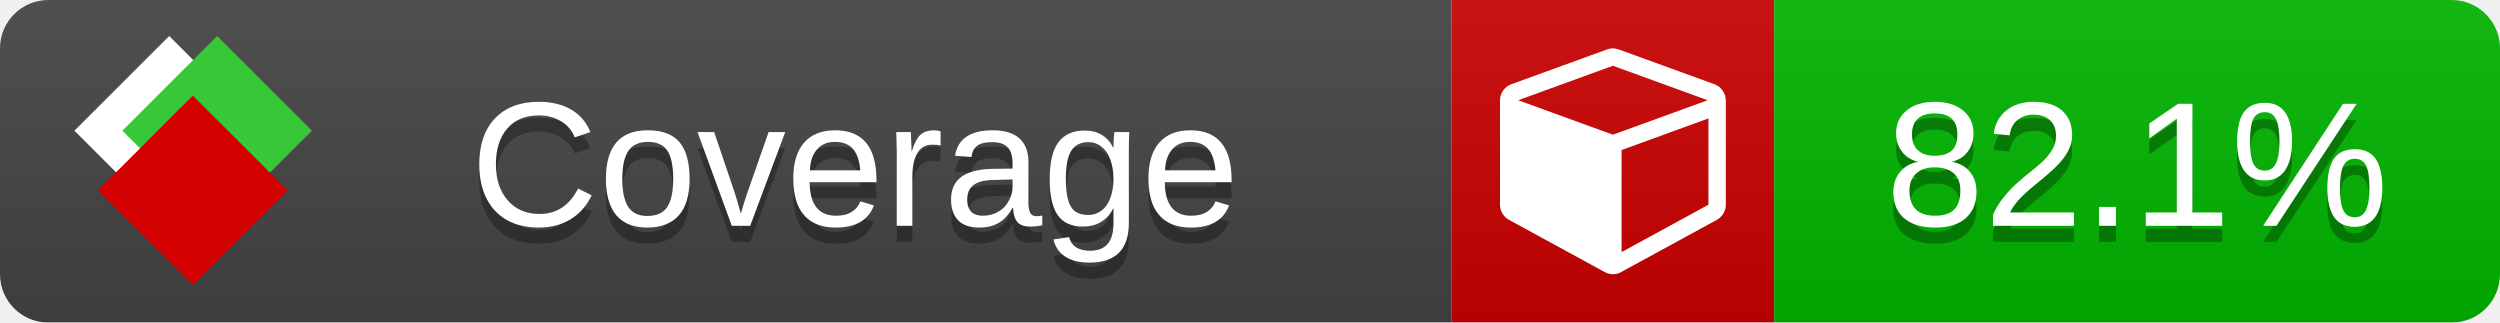
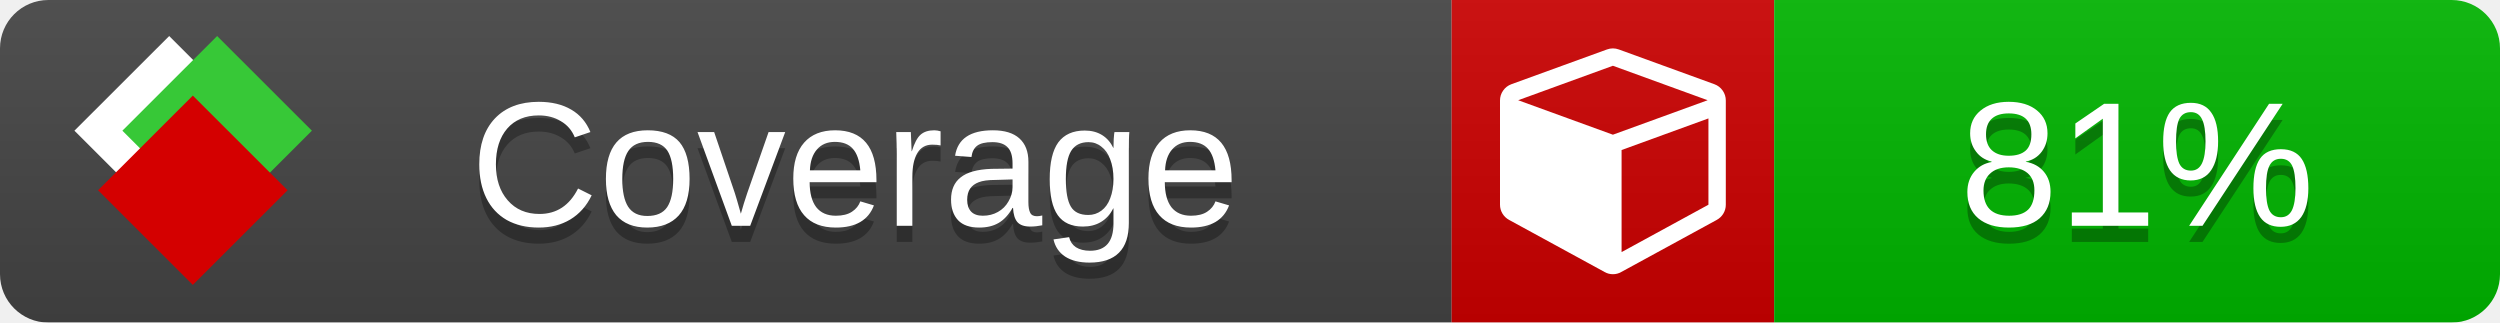
<svg xmlns="http://www.w3.org/2000/svg" xmlns:xlink="http://www.w3.org/1999/xlink" width="155" height="20">
  <style type="text/css">
          
            @keyframes fade1 {
                0% { visibility: visible; opacity: 1; }
               23% { visibility: visible; opacity: 1; }
               25% { visibility: hidden; opacity: 0; }
               48% { visibility: hidden; opacity: 0; }
               50% { visibility: hidden; opacity: 0; }
               73% { visibility: hidden; opacity: 0; }
               75% { visibility: hidden; opacity: 0; }
               98% { visibility: hidden; opacity: 0; }
              100% { visibility: visible; opacity: 1; }
            }
            @keyframes fade2 {
                0% { visibility: hidden; opacity: 0; }
               23% { visibility: hidden; opacity: 0; }
               25% { visibility: visible; opacity: 1; }
               48% { visibility: visible; opacity: 1; }
               50% { visibility: hidden; opacity: 0; }
               73% { visibility: hidden; opacity: 0; }
               75% { visibility: hidden; opacity: 0; }
               98% { visibility: hidden; opacity: 0; }
              100% { visibility: hidden; opacity: 0; }
            }
            @keyframes fade3 {
                0% { visibility: hidden; opacity: 0; }
               23% { visibility: hidden; opacity: 0; }
               25% { visibility: hidden; opacity: 0; }
               48% { visibility: hidden; opacity: 0; }
               50% { visibility: visible; opacity: 1; }
               73% { visibility: visible; opacity: 1; }
               75% { visibility: hidden; opacity: 0; }
               98% { visibility: hidden; opacity: 0; }
              100% { visibility: hidden; opacity: 0; }
            }
            @keyframes fade4 {
                0% { visibility: hidden; opacity: 0; }
               23% { visibility: hidden; opacity: 0; }
               25% { visibility: hidden; opacity: 0; }
               48% { visibility: hidden; opacity: 0; }
               50% { visibility: hidden; opacity: 0; }
               73% { visibility: hidden; opacity: 0; }
               75% { visibility: visible; opacity: 1; }
               98% { visibility: visible; opacity: 1; }
              100% { visibility: hidden; opacity: 0; }
            }
            .linecoverage {
                animation-duration: 15s;
                animation-name: fade1;
                animation-iteration-count: infinite;
            }
            .branchcoverage {
                animation-duration: 15s;
                animation-name: fade2;
                animation-iteration-count: infinite;
            }
            .methodcoverage {
                animation-duration: 15s;
                animation-name: fade3;
                animation-iteration-count: infinite;
            }
            .fullmethodcoverage {
                animation-duration: 15s;
                animation-name: fade4;
                animation-iteration-count: infinite;
            }
          
    </style>
  <defs>
    <linearGradient id="gradient" x2="0" y2="100%">
      <stop offset="0" stop-color="#bbb" stop-opacity=".1" />
      <stop offset="1" stop-opacity=".1" />
    </linearGradient>
    <linearGradient id="c">
      <stop offset="0" stop-color="#d40000" />
      <stop offset="1" stop-color="#ff2a2a" />
    </linearGradient>
    <linearGradient id="a">
      <stop offset="0" stop-color="#e0e0de" />
      <stop offset="1" stop-color="#fff" />
    </linearGradient>
    <linearGradient id="b">
      <stop offset="0" stop-color="#37c837" />
      <stop offset="1" stop-color="#217821" />
    </linearGradient>
    <linearGradient xlink:href="#a" id="e" x1="106.44" x2="69.96" y1="-11.96" y2="-46.84" gradientTransform="matrix(-.8426 -.00045 -.00045 -.8426 -94.27 -75.82)" gradientUnits="userSpaceOnUse" />
    <linearGradient xlink:href="#b" id="f" x1="56.19" x2="77.97" y1="-23.45" y2="10.62" gradientTransform="matrix(.8426 .00045 .00045 .8426 94.27 75.82)" gradientUnits="userSpaceOnUse" />
    <linearGradient xlink:href="#c" id="g" x1="79.98" x2="132.9" y1="10.79" y2="10.79" gradientTransform="matrix(.8426 .00045 .00045 .8426 94.27 75.82)" gradientUnits="userSpaceOnUse" />
    <mask id="mask">
      <rect width="155" height="20" rx="3" fill="#fff" />
    </mask>
    <g id="icon" transform="matrix(.04486 0 0 .04481 -.48 -.63)">
      <rect width="52.92" height="52.92" x="-109.72" y="-27.13" fill="url(#e)" transform="rotate(-135)" />
      <rect width="52.92" height="52.92" x="70.19" y="-39.18" fill="url(#f)" transform="rotate(45)" />
      <rect width="52.92" height="52.92" x="80.05" y="-15.74" fill="url(#g)" transform="rotate(45)" />
    </g>
  </defs>
  <g mask="url(#mask)">
    <rect x="0" y="0" width="90" height="20" fill="#444" />
    <rect x="90" y="0" width="20" height="20" fill="#c00" />
    <rect x="110" y="0" width="45" height="20" fill="#00B600" />
    <rect x="0" y="0" width="155" height="20" fill="url(#gradient)" />
  </g>
  <g>
    <path class="" fill="#fff" d="m 100.538,15.629 5.385,-2.936 v -5.351 l -5.385,1.96 z M 100,8.351 105.873,6.214 100,4.077 94.127,6.214 Z m 7,-2.12 v 6.462 q 0,0.294 -0.151,0.547 -0.151,0.252 -0.412,0.395 l -5.923,3.231 q -0.236,0.135 -0.513,0.135 -0.278,0 -0.513,-0.135 l -5.923,-3.231 Q 93.303,13.492 93.151,13.239 93,12.987 93,12.692 v -6.462 q 0,-0.337 0.194,-0.614 0.194,-0.278 0.513,-0.395 l 5.923,-2.154 q 0.185,-0.067 0.37,-0.067 0.185,0 0.37,0.067 l 5.923,2.154 q 0.32,0.118 0.513,0.395 Q 107,5.894 107,6.231 Z" />
  </g>
  <g fill="#fff" text-anchor="middle" font-family="Verdana,Arial,Geneva,sans-serif" font-size="11">
    <a xlink:href="https://github.com/danielpalme/ReportGenerator" target="_top">
      <use xlink:href="#icon" transform="translate(3,1) scale(3.5)" />
    </a>
    <text x="53" y="15" fill="#010101" fill-opacity=".3">Coverage</text>
    <text x="53" y="14" fill="#fff">Coverage</text>
-     <text class="" x="132.5" y="15" fill="#010101" fill-opacity=".3">82.1%</text>
-     <text class="" x="132.5" y="14">82.1%</text>
+     <text class="" x="132.5" y="15" fill="#010101" fill-opacity=".3">81%</text>
+     <text class="" x="132.5" y="14">81%</text>
  </g>
  <g>
    <rect class="" x="90" y="0" width="65" height="20" fill-opacity="0" />
  </g>
</svg>
